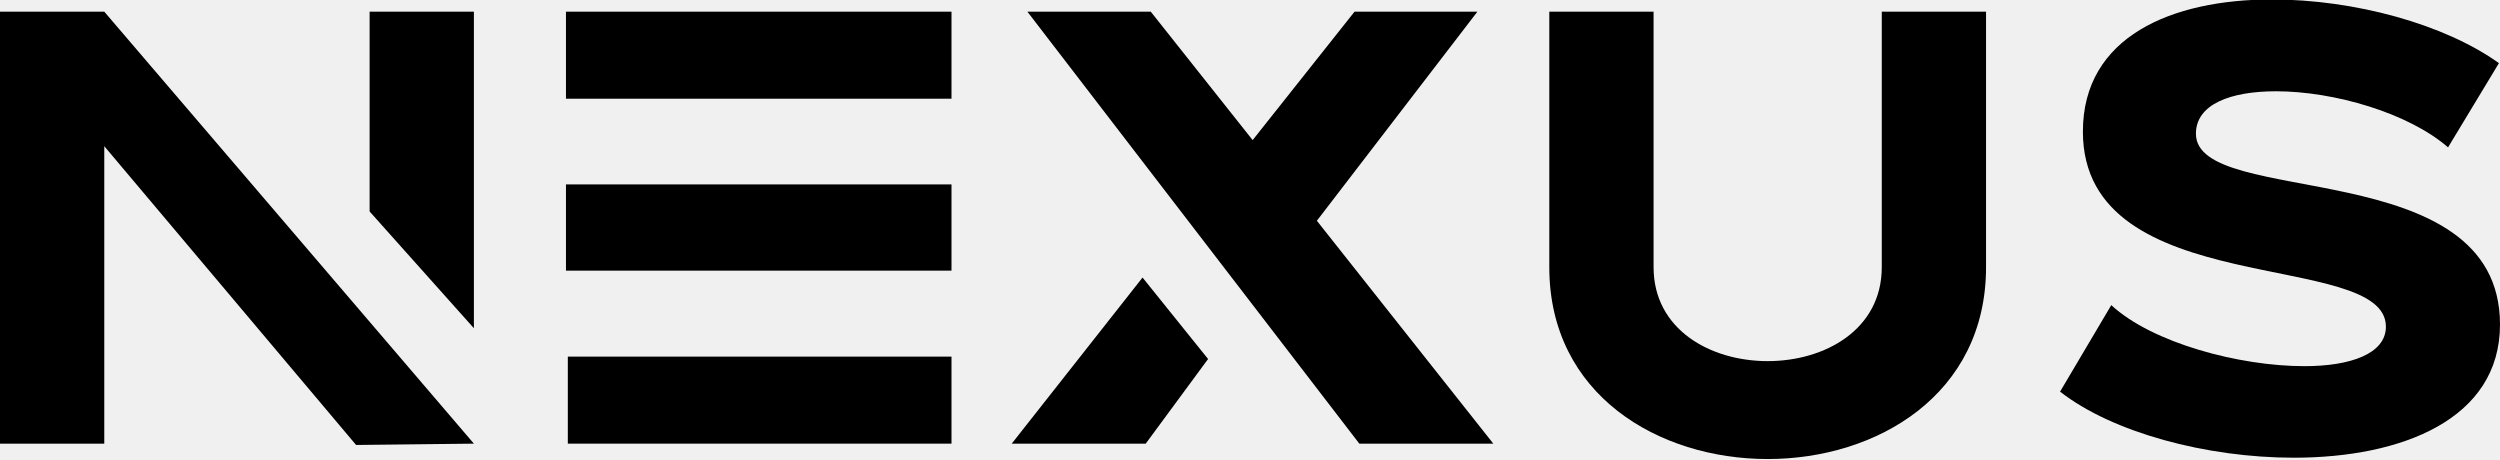
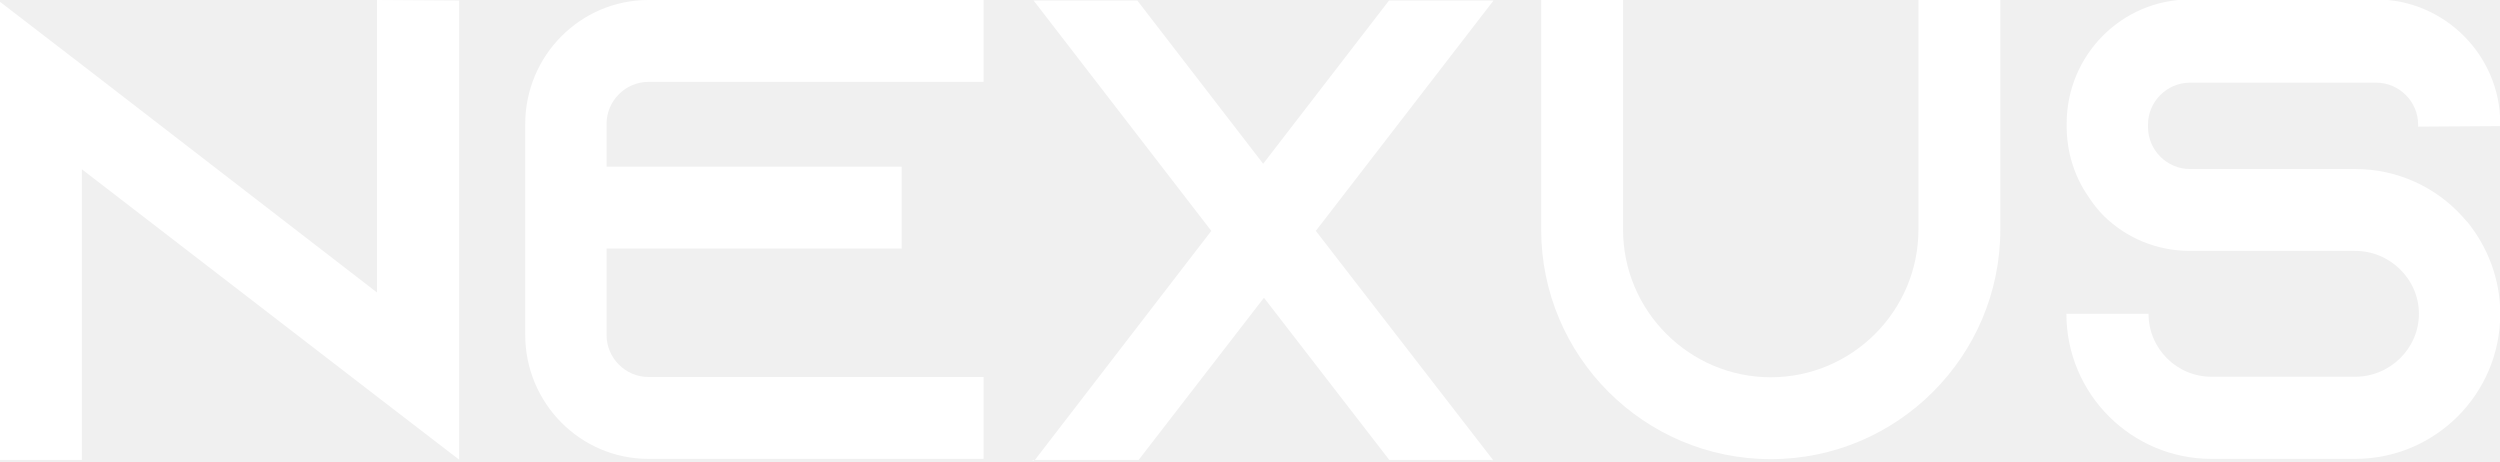
- <svg xmlns="http://www.w3.org/2000/svg" id="Warstwa_1" data-name="Warstwa 1" viewBox="0 0 94.22 17.3">
+ <svg xmlns="http://www.w3.org/2000/svg" id="Layer_1" data-name="Layer 1" viewBox="0 0 94.96 17.52">
  <defs>
    <style>
      .cls-1 {
-         stroke-width: 0px;
+       fill: #FFFFFF;
+       stroke-width: 0px;
      }
    </style>
  </defs>
-   <path class="cls-1" d="m0,.44h3.93l13.93,16.28-4.44.05L3.93,5.51v11.21H0V.44ZM13.93.44h3.93v11.93l-3.93-4.4V.44Z" />
-   <path class="cls-1" d="m35.86.44v3.28h-14.53V.44h14.53Zm0,6.51v3.25h-14.53v-3.25h14.53Zm0,6.49v3.28h-14.46v-3.28h14.46Z" />
-   <path class="cls-1" d="m43.18,16.72h-5.05l4.93-6.26,2.47,3.07-2.35,3.19Zm8.05,0L38.72.44h4.65l3.84,4.84,3.84-4.84h4.63l-6.05,7.88,6.65,8.4h-5.05Z" />
-   <path class="cls-1" d="m58.39.44h3.93v9.63c0,2.35,2.14,3.54,4.3,3.54s4.3-1.19,4.3-3.54V.44h3.93v9.63c0,4.81-4.12,7.23-8.23,7.23s-8.23-2.42-8.23-7.23V.44Z" />
-   <path class="cls-1" d="m92.27,5.56c-1.49-1.3-4.3-2.12-6.49-2.12-1.72,0-3.02.49-3.02,1.6,0,2.84,11.46.7,11.46,7.19,0,3.58-3.72,5.02-7.77,5.02-3.3,0-6.84-.95-8.81-2.49l1.93-3.26c1.54,1.42,4.81,2.3,7.28,2.3,1.72,0,3.07-.46,3.07-1.49,0-2.95-11.42-.91-11.42-7.35,0-3.58,3.35-4.98,7.12-4.98,3.12,0,6.51.93,8.56,2.4l-1.91,3.16Z" />
+   <path class="cls-1" d="m17.44.02v17.44l-3.11-2.39L3.11,6.43v11.04H0V.07l3.11,2.39,11.21,8.65V0l3.11.02Z" />
+   <path class="cls-1" d="m23.04,4.71v1.62h11.21v3.11h-11.21v3.29c0,.87.72,1.59,1.59,1.59h12.73v3.11h-12.73c-2.59,0-4.68-2.12-4.68-4.71V4.71c0-2.59,2.09-4.71,4.68-4.71h12.73v3.11h-12.73c-.87,0-1.59.72-1.59,1.59Z" />
+   <path class="cls-1" d="m39.23,17.47h.05l-.05.05v-.05ZM56.73.02l-6.75,8.75,6.73,8.7h-3.94l-4.76-6.16-4.76,6.16h-3.94l6.7-8.7L39.26.02h3.94l4.78,6.2L52.76.02h3.96Zm-.05,17.49l-.03-.05h.03v.05Z" />
+   <path class="cls-1" d="m75.98,0v8.72c0,4.81-3.91,8.72-8.72,8.72s-8.72-3.91-8.72-8.72V0h3.11v8.72c0,3.09,2.52,5.61,5.61,5.61s5.61-2.52,5.61-5.61V0h3.12Z" />
+   <path class="cls-1" d="m91.85,4.83v-.1c0-.87-.72-1.59-1.59-1.59h-7.08c-.87,0-1.59.72-1.59,1.59v.1c0,.87.72,1.59,1.59,1.59h6.28c1.62,0,3.07.7,4.06,1.79.08.08.12.15.2.22.77.95,1.25,2.17,1.25,3.49,0,3.04-2.47,5.51-5.51,5.51h-5.46c-3.04,0-5.51-2.47-5.51-5.51h3.12c0,1.32,1.07,2.39,2.39,2.39h5.46c1.32,0,2.42-1.07,2.42-2.39s-1.1-2.39-2.42-2.39h-6.28c-1.27,0-2.42-.5-3.26-1.32-.22-.22-.42-.47-.6-.75-.52-.75-.82-1.67-.82-2.67v-.1c0-2.59,2.09-4.71,4.68-4.71h7.08c2.59,0,4.71,2.12,4.71,4.71v.1l-3.11.02Z" />
</svg>
